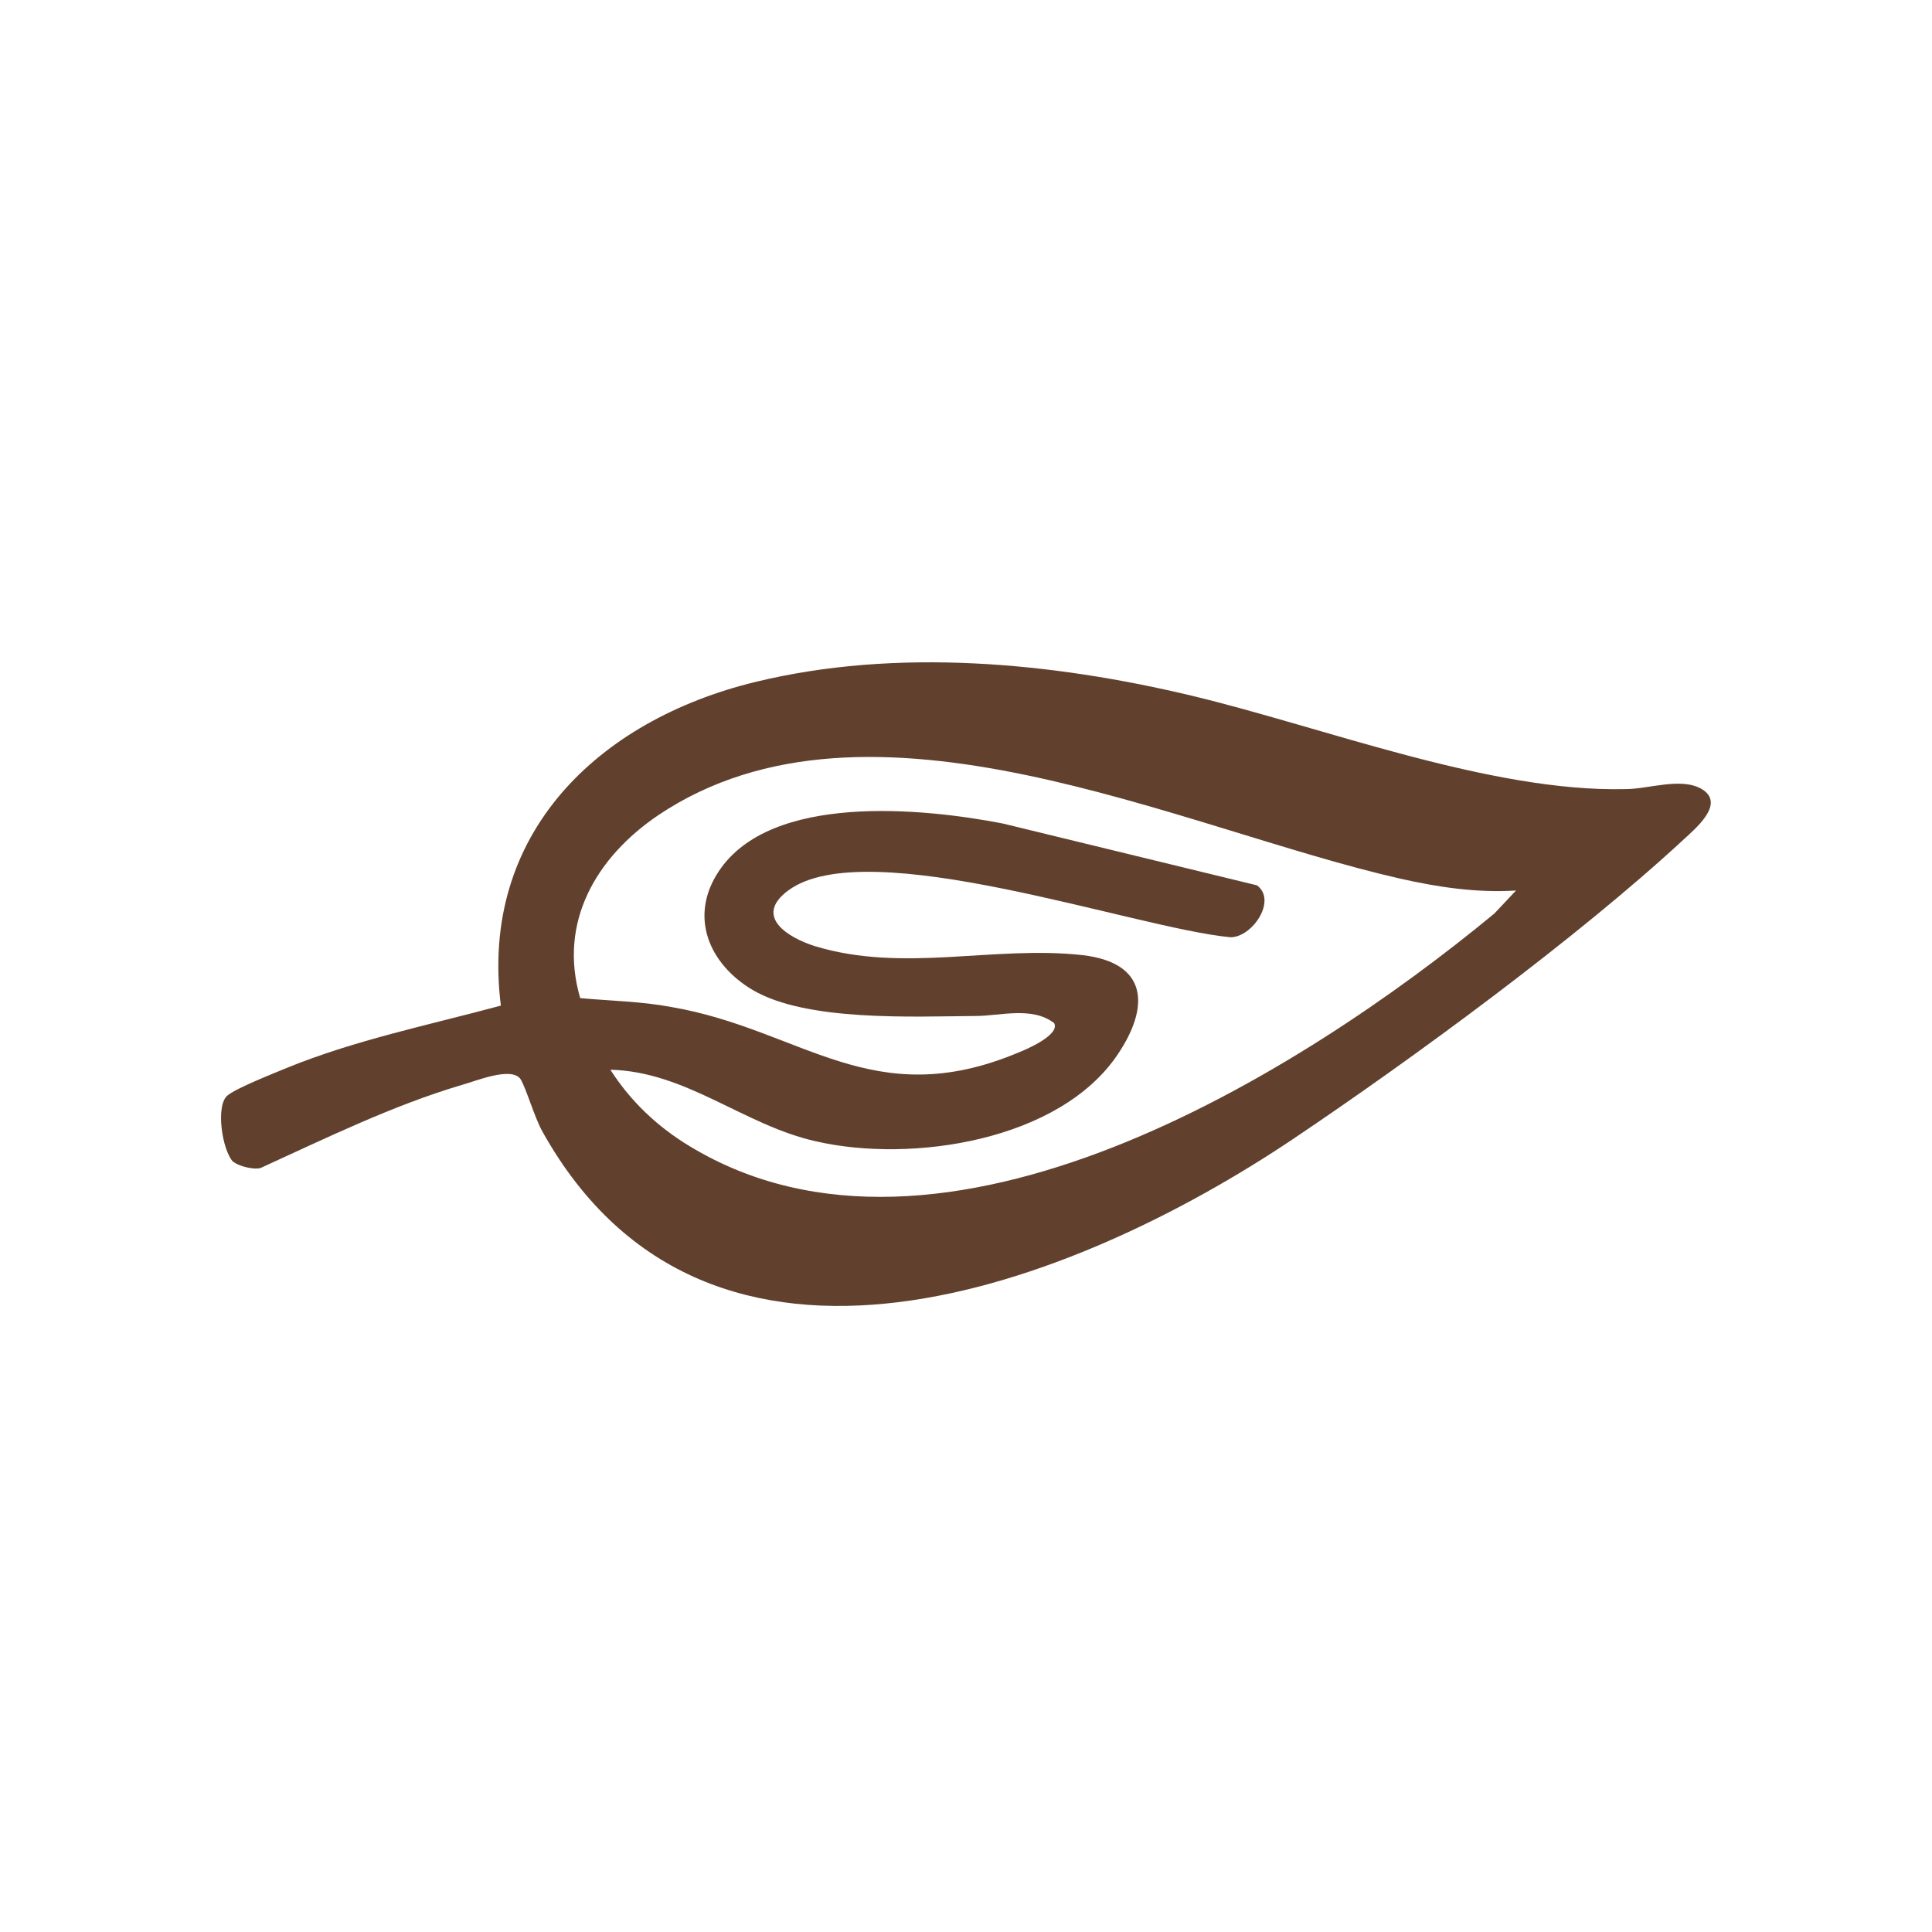
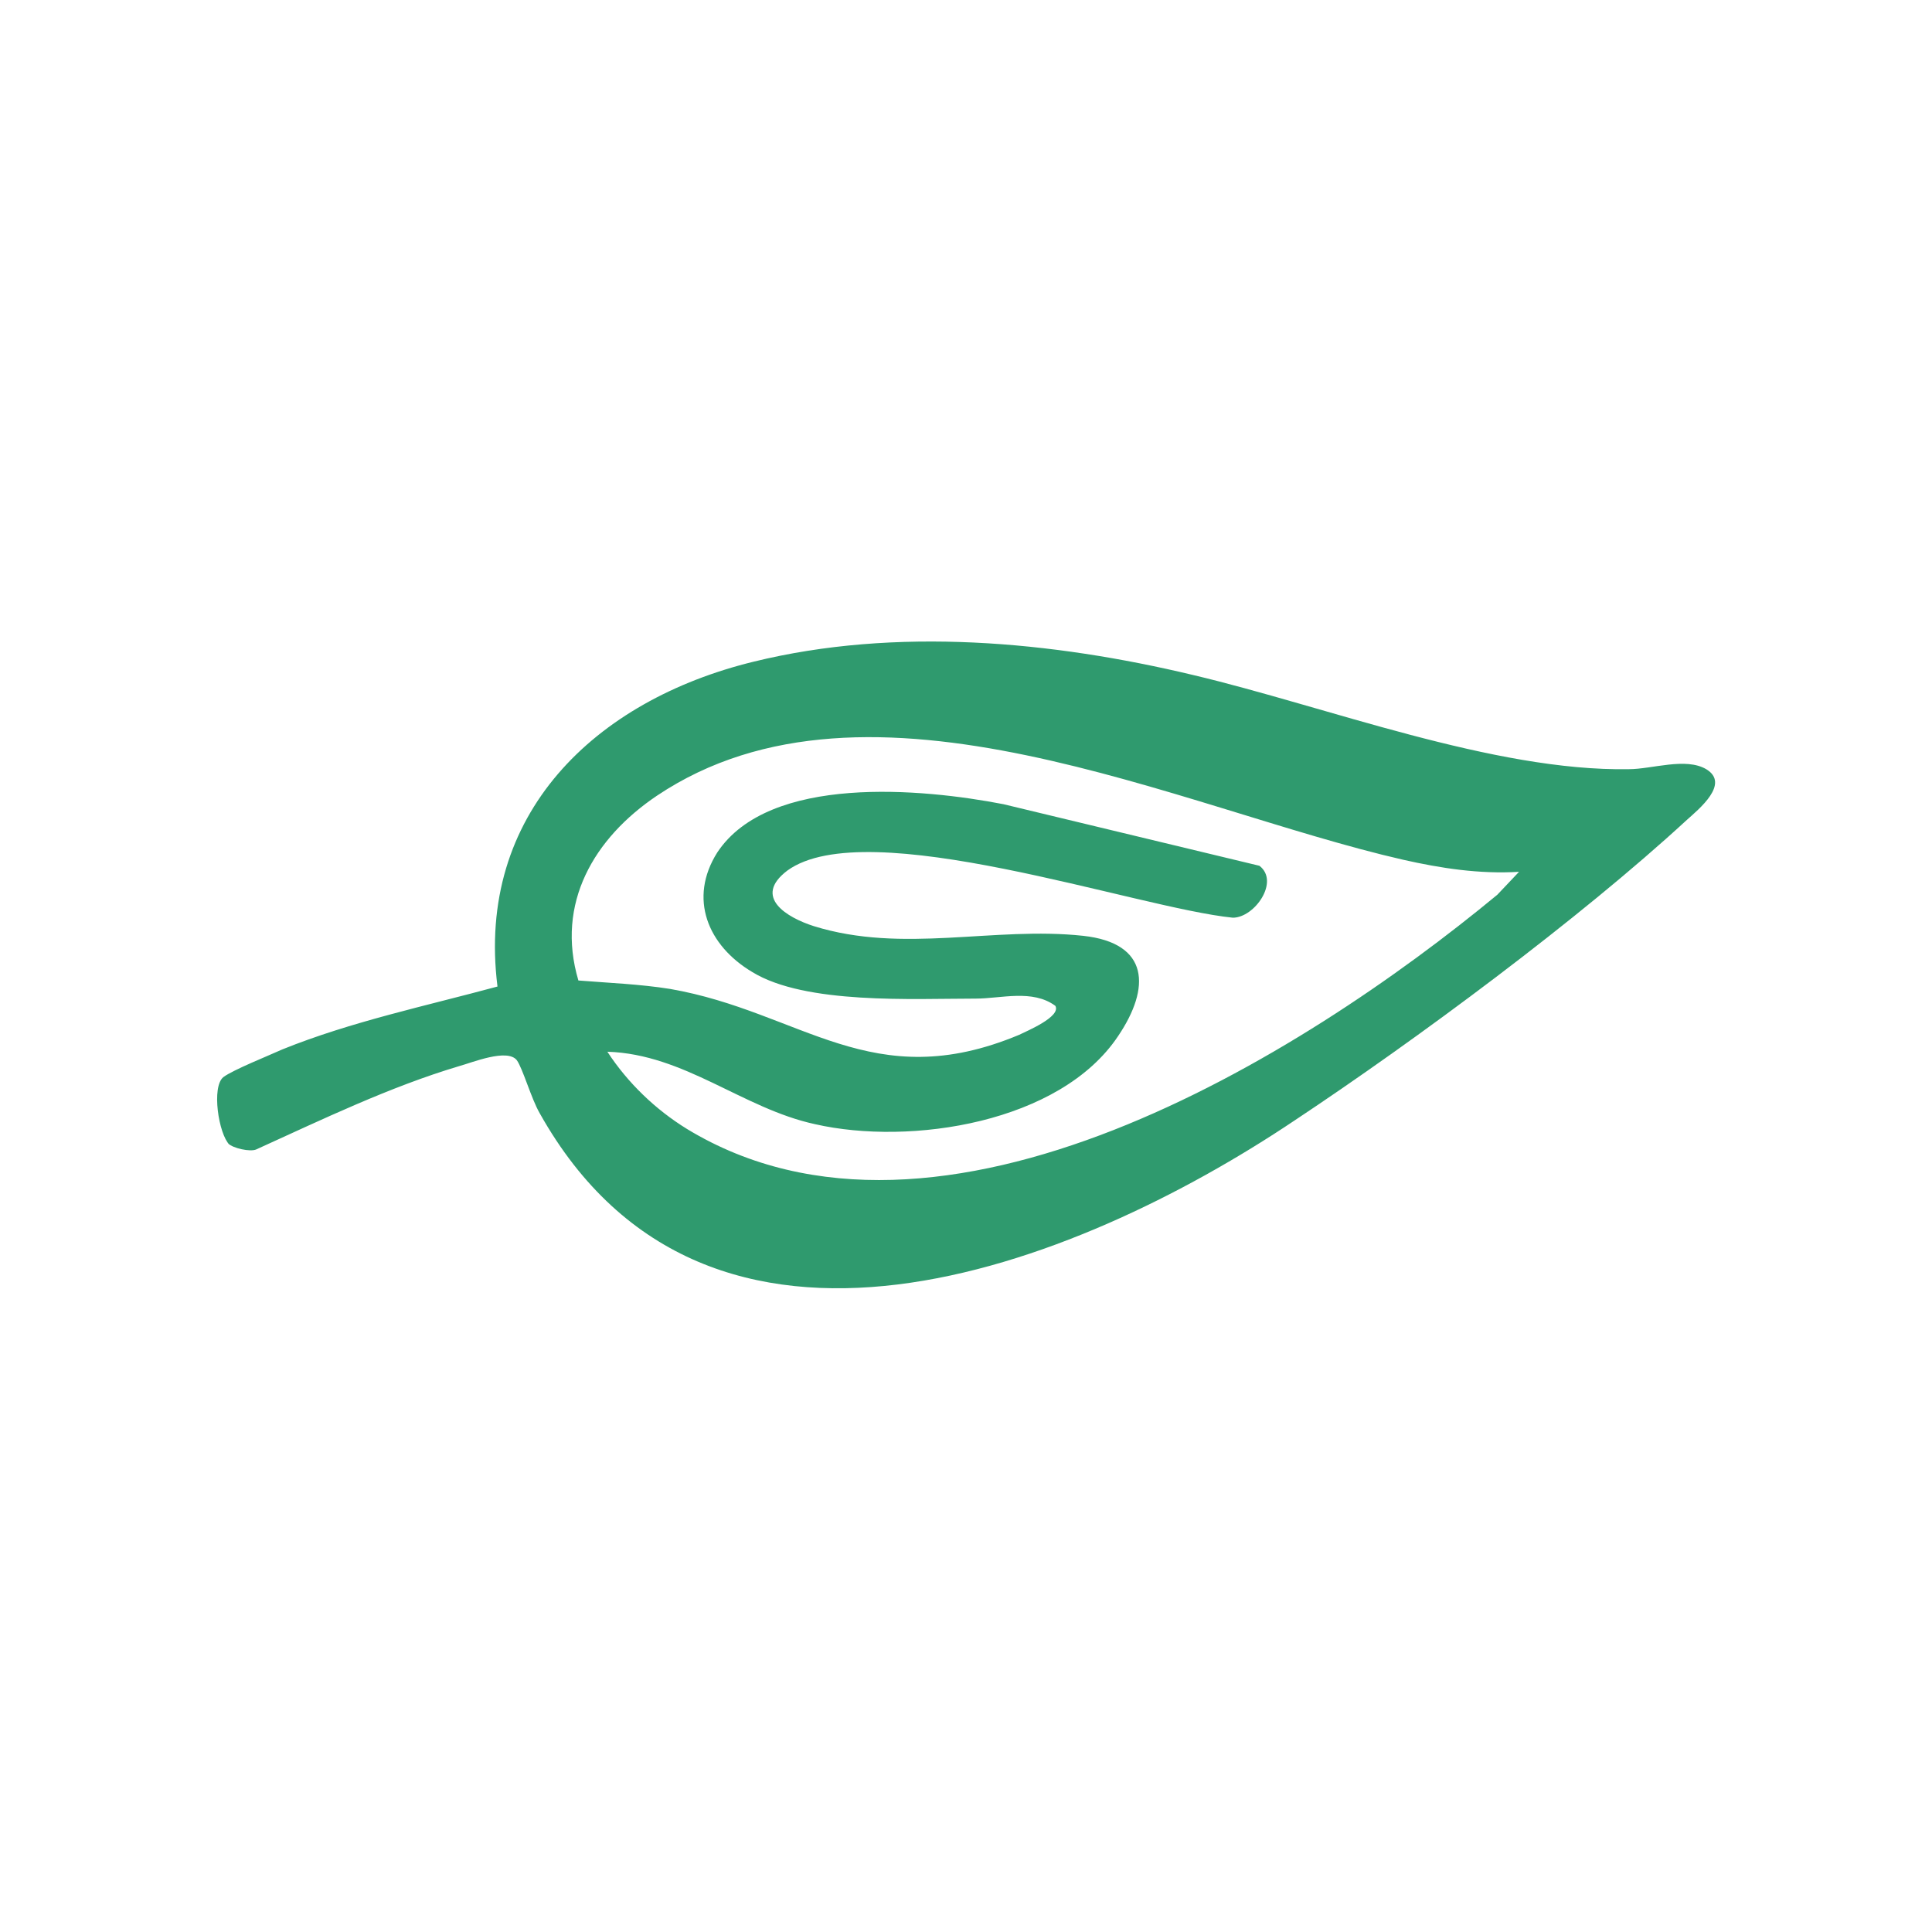
- <svg xmlns="http://www.w3.org/2000/svg" width="16px" height="16px" viewBox="0 0 16 16" version="1.1">
-   <g id="surface1">
-     <path style=" stroke:none;fill-rule:nonzero;fill:rgb(38.039%,25.49%,18.039%);fill-opacity:1;" d="M 1.934 9.625 C 1.84 9.535 1.781 9.148 1.887 9.07 C 1.965 9.008 2.262 8.891 2.375 8.844 C 2.941 8.613 3.555 8.488 4.148 8.328 C 3.969 6.906 4.953 5.965 6.254 5.648 C 7.422 5.363 8.711 5.484 9.871 5.762 C 10.961 6.023 12.344 6.562 13.461 6.535 C 13.656 6.535 13.922 6.434 14.094 6.535 C 14.293 6.656 14.039 6.863 13.938 6.957 C 13.059 7.77 11.707 8.762 10.707 9.434 C 8.902 10.645 5.871 11.844 4.492 9.371 C 4.426 9.254 4.355 9.004 4.309 8.934 C 4.23 8.832 3.941 8.953 3.828 8.984 C 3.258 9.152 2.699 9.426 2.16 9.672 C 2.105 9.691 1.969 9.656 1.934 9.621 Z M 12.555 7.375 C 12.227 7.395 11.914 7.348 11.598 7.277 C 9.773 6.863 7.203 5.578 5.453 6.75 C 4.938 7.098 4.621 7.637 4.805 8.266 C 5.059 8.289 5.312 8.293 5.562 8.34 C 6.645 8.527 7.223 9.227 8.438 8.715 C 8.5 8.691 8.781 8.57 8.73 8.473 C 8.547 8.332 8.281 8.414 8.078 8.414 C 7.559 8.418 6.68 8.461 6.234 8.199 C 5.871 7.984 5.703 7.59 5.953 7.215 C 6.383 6.566 7.641 6.691 8.305 6.82 L 10.41 7.332 C 10.578 7.457 10.371 7.762 10.191 7.762 C 9.395 7.688 7.18 6.891 6.527 7.375 C 6.238 7.59 6.527 7.766 6.75 7.836 C 7.488 8.059 8.227 7.828 8.965 7.91 C 9.508 7.973 9.523 8.336 9.258 8.73 C 8.777 9.449 7.551 9.633 6.762 9.453 C 6.16 9.32 5.688 8.875 5.055 8.859 C 5.219 9.117 5.445 9.332 5.711 9.492 C 7.789 10.754 10.766 8.895 12.375 7.566 Z M 12.555 7.375 " />
+ <svg xmlns="http://www.w3.org/2000/svg" id="Ebene_4" viewBox="0 0 16 16">
+   <defs>
+     <style>.cls-1{fill:#2f9a6e;}</style>
+   </defs>
+   <g id="aboutSusatinAble">
+     <path class="cls-1" d="M1.9,9.48c-.09-.09-.15-.48-.05-.56.08-.06.38-.18.49-.23.57-.23,1.19-.36,1.78-.52-.18-1.43.81-2.37,2.12-2.69,1.18-.29,2.47-.17,3.64.11,1.1.26,2.49.8,3.61.78.19,0,.47-.1.64,0,.2.12-.06.33-.16.42-.89.82-2.24,1.82-3.25,2.49-1.82,1.22-4.86,2.42-6.25-.06-.07-.12-.14-.37-.19-.44-.08-.1-.37.02-.48.05-.57.17-1.13.44-1.68.69-.05.02-.19-.01-.23-.05ZM12.58,7.22c-.33.02-.65-.03-.96-.1-1.84-.42-4.42-1.71-6.18-.53-.52.35-.84.89-.65,1.53.25.02.51.03.76.07,1.09.19,1.67.89,2.89.38.06-.03.35-.15.3-.24-.19-.14-.45-.06-.66-.06-.52,0-1.41.05-1.85-.22-.37-.22-.53-.61-.29-.99.43-.65,1.7-.53,2.37-.4l2.12.51c.17.13-.04.43-.22.43-.8-.08-3.03-.87-3.69-.39-.29.22,0,.39.22.46.74.23,1.49,0,2.23.08.55.06.56.43.29.83-.48.72-1.72.91-2.51.73-.6-.13-1.08-.58-1.72-.6.17.26.4.48.66.64,2.09,1.27,5.09-.6,6.71-1.94l.18-.19Z" />
  </g>
</svg>
